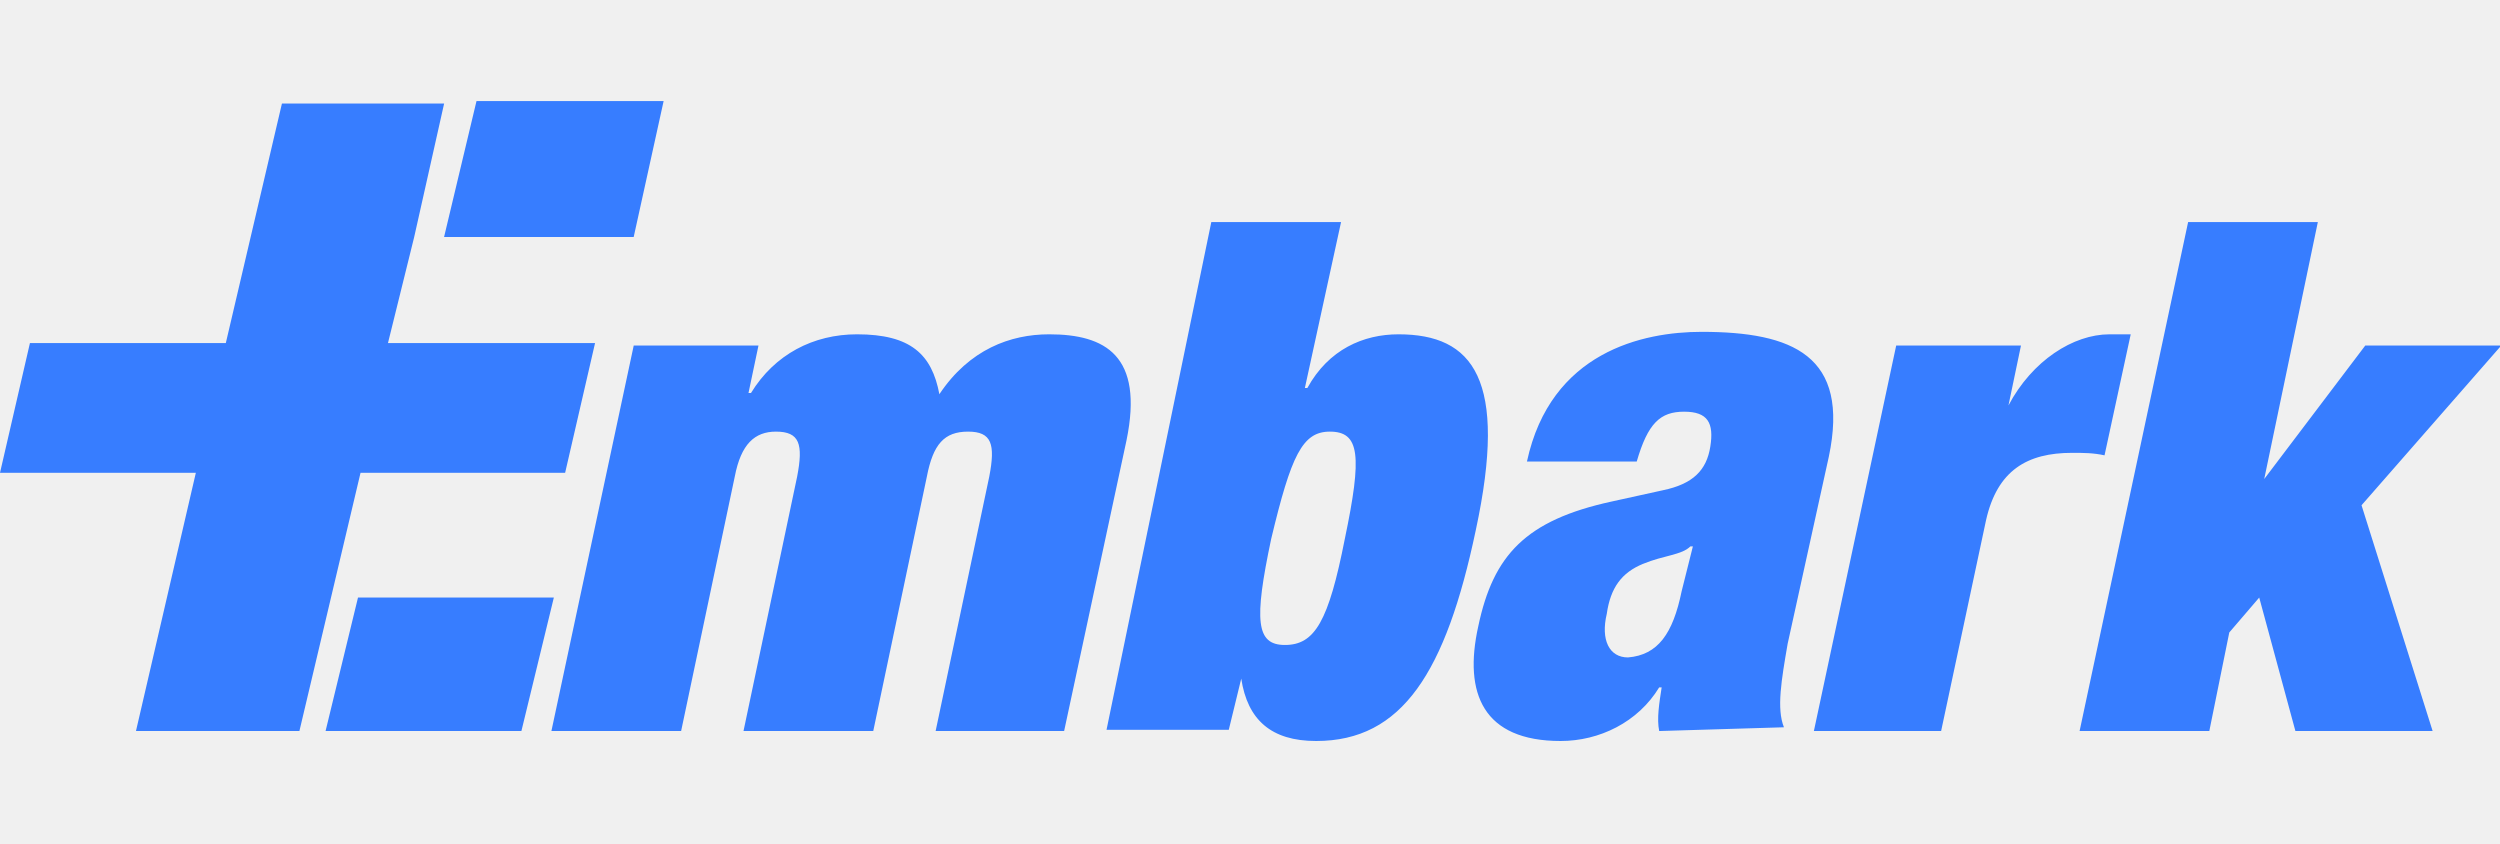
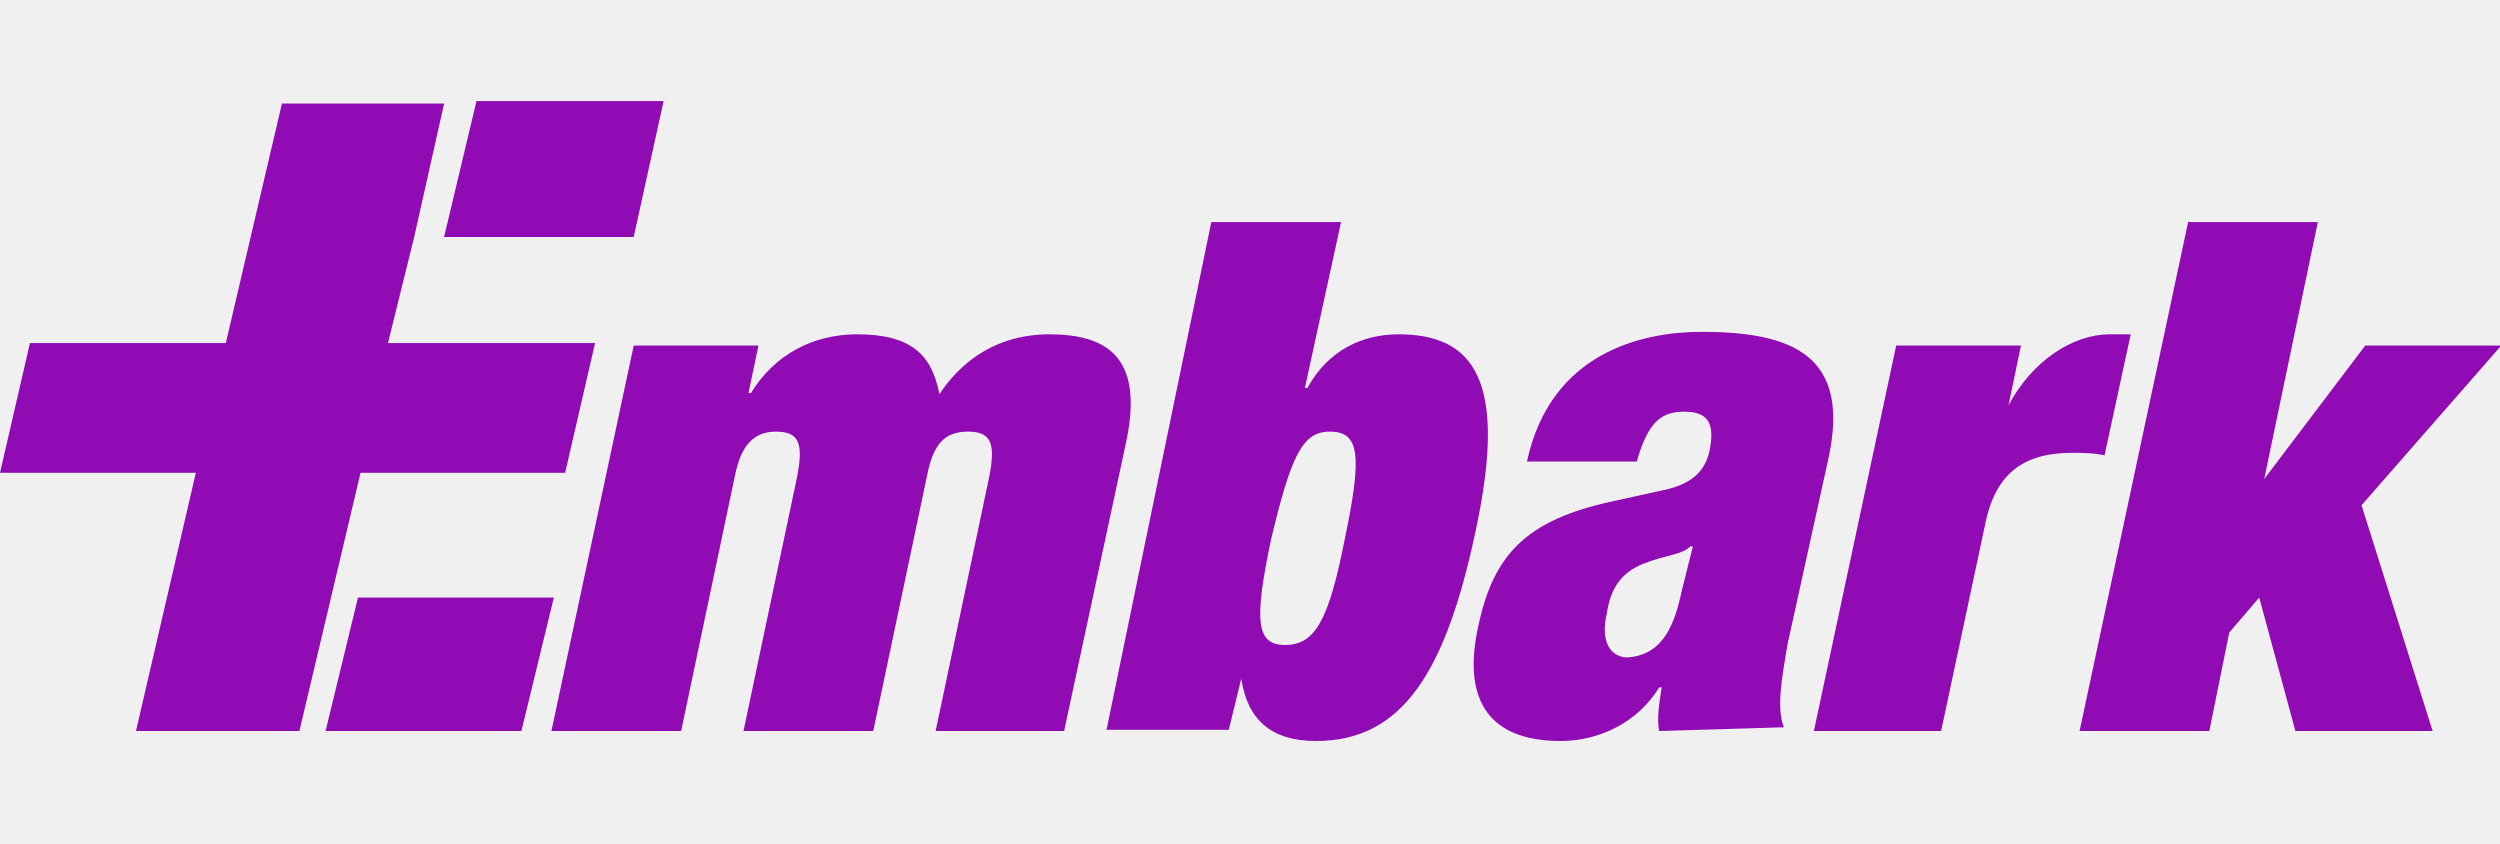
<svg xmlns="http://www.w3.org/2000/svg" width="80" height="27" viewBox="0 0 80 27" fill="none">
  <g clip-path="url(#clip0)">
-     <path d="M25.509 15.249C25.708 14.211 25.589 13.812 24.83 13.812C24.151 13.812 23.712 14.211 23.513 15.249L21.796 23.393H17.645L20.279 11.058H24.271L23.952 12.575H24.032C24.79 11.337 26.028 10.698 27.425 10.698C29.142 10.698 29.82 11.337 30.06 12.615C31.018 11.178 32.335 10.698 33.573 10.698C35.369 10.698 36.607 11.377 36.048 14.092L34.052 23.393H29.94L31.657 15.249C31.856 14.211 31.736 13.812 30.978 13.812C30.219 13.812 29.86 14.211 29.66 15.249L27.944 23.393H23.792L25.509 15.249ZM38.762 7.106H42.914L41.756 12.415H41.836C42.515 11.178 43.633 10.698 44.75 10.698C47.145 10.698 48.263 12.136 47.225 16.966C46.267 21.517 44.87 23.712 42.116 23.712C40.678 23.712 39.92 23.034 39.72 21.716L39.321 23.353H35.409L38.762 7.106ZM41.118 20.639C42.076 20.639 42.515 19.88 43.034 17.245C43.593 14.571 43.513 13.812 42.555 13.812C41.676 13.812 41.317 14.571 40.678 17.245C40.12 19.88 40.199 20.639 41.118 20.639ZM53.094 23.393C53.014 22.994 53.094 22.515 53.173 21.996H53.094C52.415 23.114 51.178 23.712 49.94 23.712C47.465 23.712 46.826 22.195 47.305 20.04C47.784 17.764 48.822 16.647 51.577 16.048L53.213 15.688C54.172 15.489 54.611 15.05 54.73 14.291C54.85 13.533 54.651 13.174 53.892 13.174C53.133 13.174 52.734 13.533 52.375 14.77H48.862C49.621 11.257 52.575 10.619 54.451 10.619C57.365 10.619 59.201 11.377 58.523 14.611L57.205 20.599C57.006 21.756 56.846 22.675 57.086 23.273L53.094 23.393ZM53.812 18.922L54.172 17.485H54.092C53.812 17.764 53.253 17.764 52.575 18.044C51.896 18.323 51.537 18.802 51.417 19.641C51.217 20.479 51.497 21.038 52.096 21.038C53.054 20.958 53.533 20.279 53.812 18.922ZM60.678 11.058H64.671L64.271 12.974C65.03 11.537 66.347 10.698 67.505 10.698H68.183L67.345 14.571C66.986 14.491 66.666 14.491 66.307 14.491C64.87 14.491 63.912 15.05 63.553 16.647L62.116 23.393H58.044L60.678 11.058ZM70.02 7.106H74.171L72.455 15.329L75.688 11.058H80.04L75.569 16.168L77.844 23.393H73.453L72.295 19.122L71.337 20.239L70.698 23.393H66.547L70.02 7.106Z" fill="#377dff" />
-     <path d="M9.581 23.393H4.351L6.267 15.13H0L0.958 10.978H7.226L9.022 3.313H14.212L13.254 7.585L12.415 10.978H19.042L18.084 15.13H11.537L9.581 23.393Z" fill="#377dff" />
-     <path d="M20.278 7.585L21.236 3.234H15.248L14.21 7.585H20.278ZM16.685 23.393L17.723 19.122H11.456L10.418 23.393H16.685Z" fill="#377dff" />
+     <path d="M25.509 15.249C25.708 14.211 25.589 13.812 24.83 13.812C24.151 13.812 23.712 14.211 23.513 15.249L21.796 23.393H17.645L20.279 11.058H24.271L23.952 12.575H24.032C24.79 11.337 26.028 10.698 27.425 10.698C29.142 10.698 29.82 11.337 30.06 12.615C31.018 11.178 32.335 10.698 33.573 10.698C35.369 10.698 36.607 11.377 36.048 14.092L34.052 23.393H29.94L31.657 15.249C31.856 14.211 31.736 13.812 30.978 13.812C30.219 13.812 29.86 14.211 29.66 15.249L27.944 23.393H23.792L25.509 15.249ZM38.762 7.106H42.914L41.756 12.415H41.836C42.515 11.178 43.633 10.698 44.75 10.698C47.145 10.698 48.263 12.136 47.225 16.966C46.267 21.517 44.87 23.712 42.116 23.712C40.678 23.712 39.92 23.034 39.72 21.716L39.321 23.353H35.409L38.762 7.106ZM41.118 20.639C42.076 20.639 42.515 19.88 43.034 17.245C43.593 14.571 43.513 13.812 42.555 13.812C41.676 13.812 41.317 14.571 40.678 17.245C40.12 19.88 40.199 20.639 41.118 20.639ZM53.094 23.393C53.014 22.994 53.094 22.515 53.173 21.996H53.094C52.415 23.114 51.178 23.712 49.94 23.712C47.465 23.712 46.826 22.195 47.305 20.04C47.784 17.764 48.822 16.647 51.577 16.048L53.213 15.688C54.172 15.489 54.611 15.05 54.73 14.291C54.85 13.533 54.651 13.174 53.892 13.174C53.133 13.174 52.734 13.533 52.375 14.77H48.862C49.621 11.257 52.575 10.619 54.451 10.619C57.365 10.619 59.201 11.377 58.523 14.611L57.205 20.599C57.006 21.756 56.846 22.675 57.086 23.273L53.094 23.393ZM53.812 18.922L54.172 17.485H54.092C53.812 17.764 53.253 17.764 52.575 18.044C51.896 18.323 51.537 18.802 51.417 19.641C51.217 20.479 51.497 21.038 52.096 21.038C53.054 20.958 53.533 20.279 53.812 18.922ZM60.678 11.058H64.671L64.271 12.974C65.03 11.537 66.347 10.698 67.505 10.698H68.183L67.345 14.571C66.986 14.491 66.666 14.491 66.307 14.491C64.87 14.491 63.912 15.05 63.553 16.647L62.116 23.393H58.044L60.678 11.058ZM70.02 7.106H74.171L72.455 15.329L75.688 11.058H80.04L75.569 16.168L77.844 23.393H73.453L72.295 19.122L71.337 20.239L70.698 23.393H66.547L70.02 7.106Z" fill="#900bb3" />
+     <path d="M9.581 23.393H4.351L6.267 15.13H0L0.958 10.978H7.226L9.022 3.313H14.212L13.254 7.585L12.415 10.978H19.042L18.084 15.13H11.537L9.581 23.393Z" fill="#900bb3" />
+     <path d="M20.278 7.585L21.236 3.234H15.248L14.21 7.585H20.278ZM16.685 23.393L17.723 19.122H11.456L10.418 23.393H16.685Z" fill="#900bb3" />
  </g>
  <defs>
    <clipPath id="clip0">
      <rect width="80" height="26.547" fill="white" />
    </clipPath>
  </defs>
</svg>
